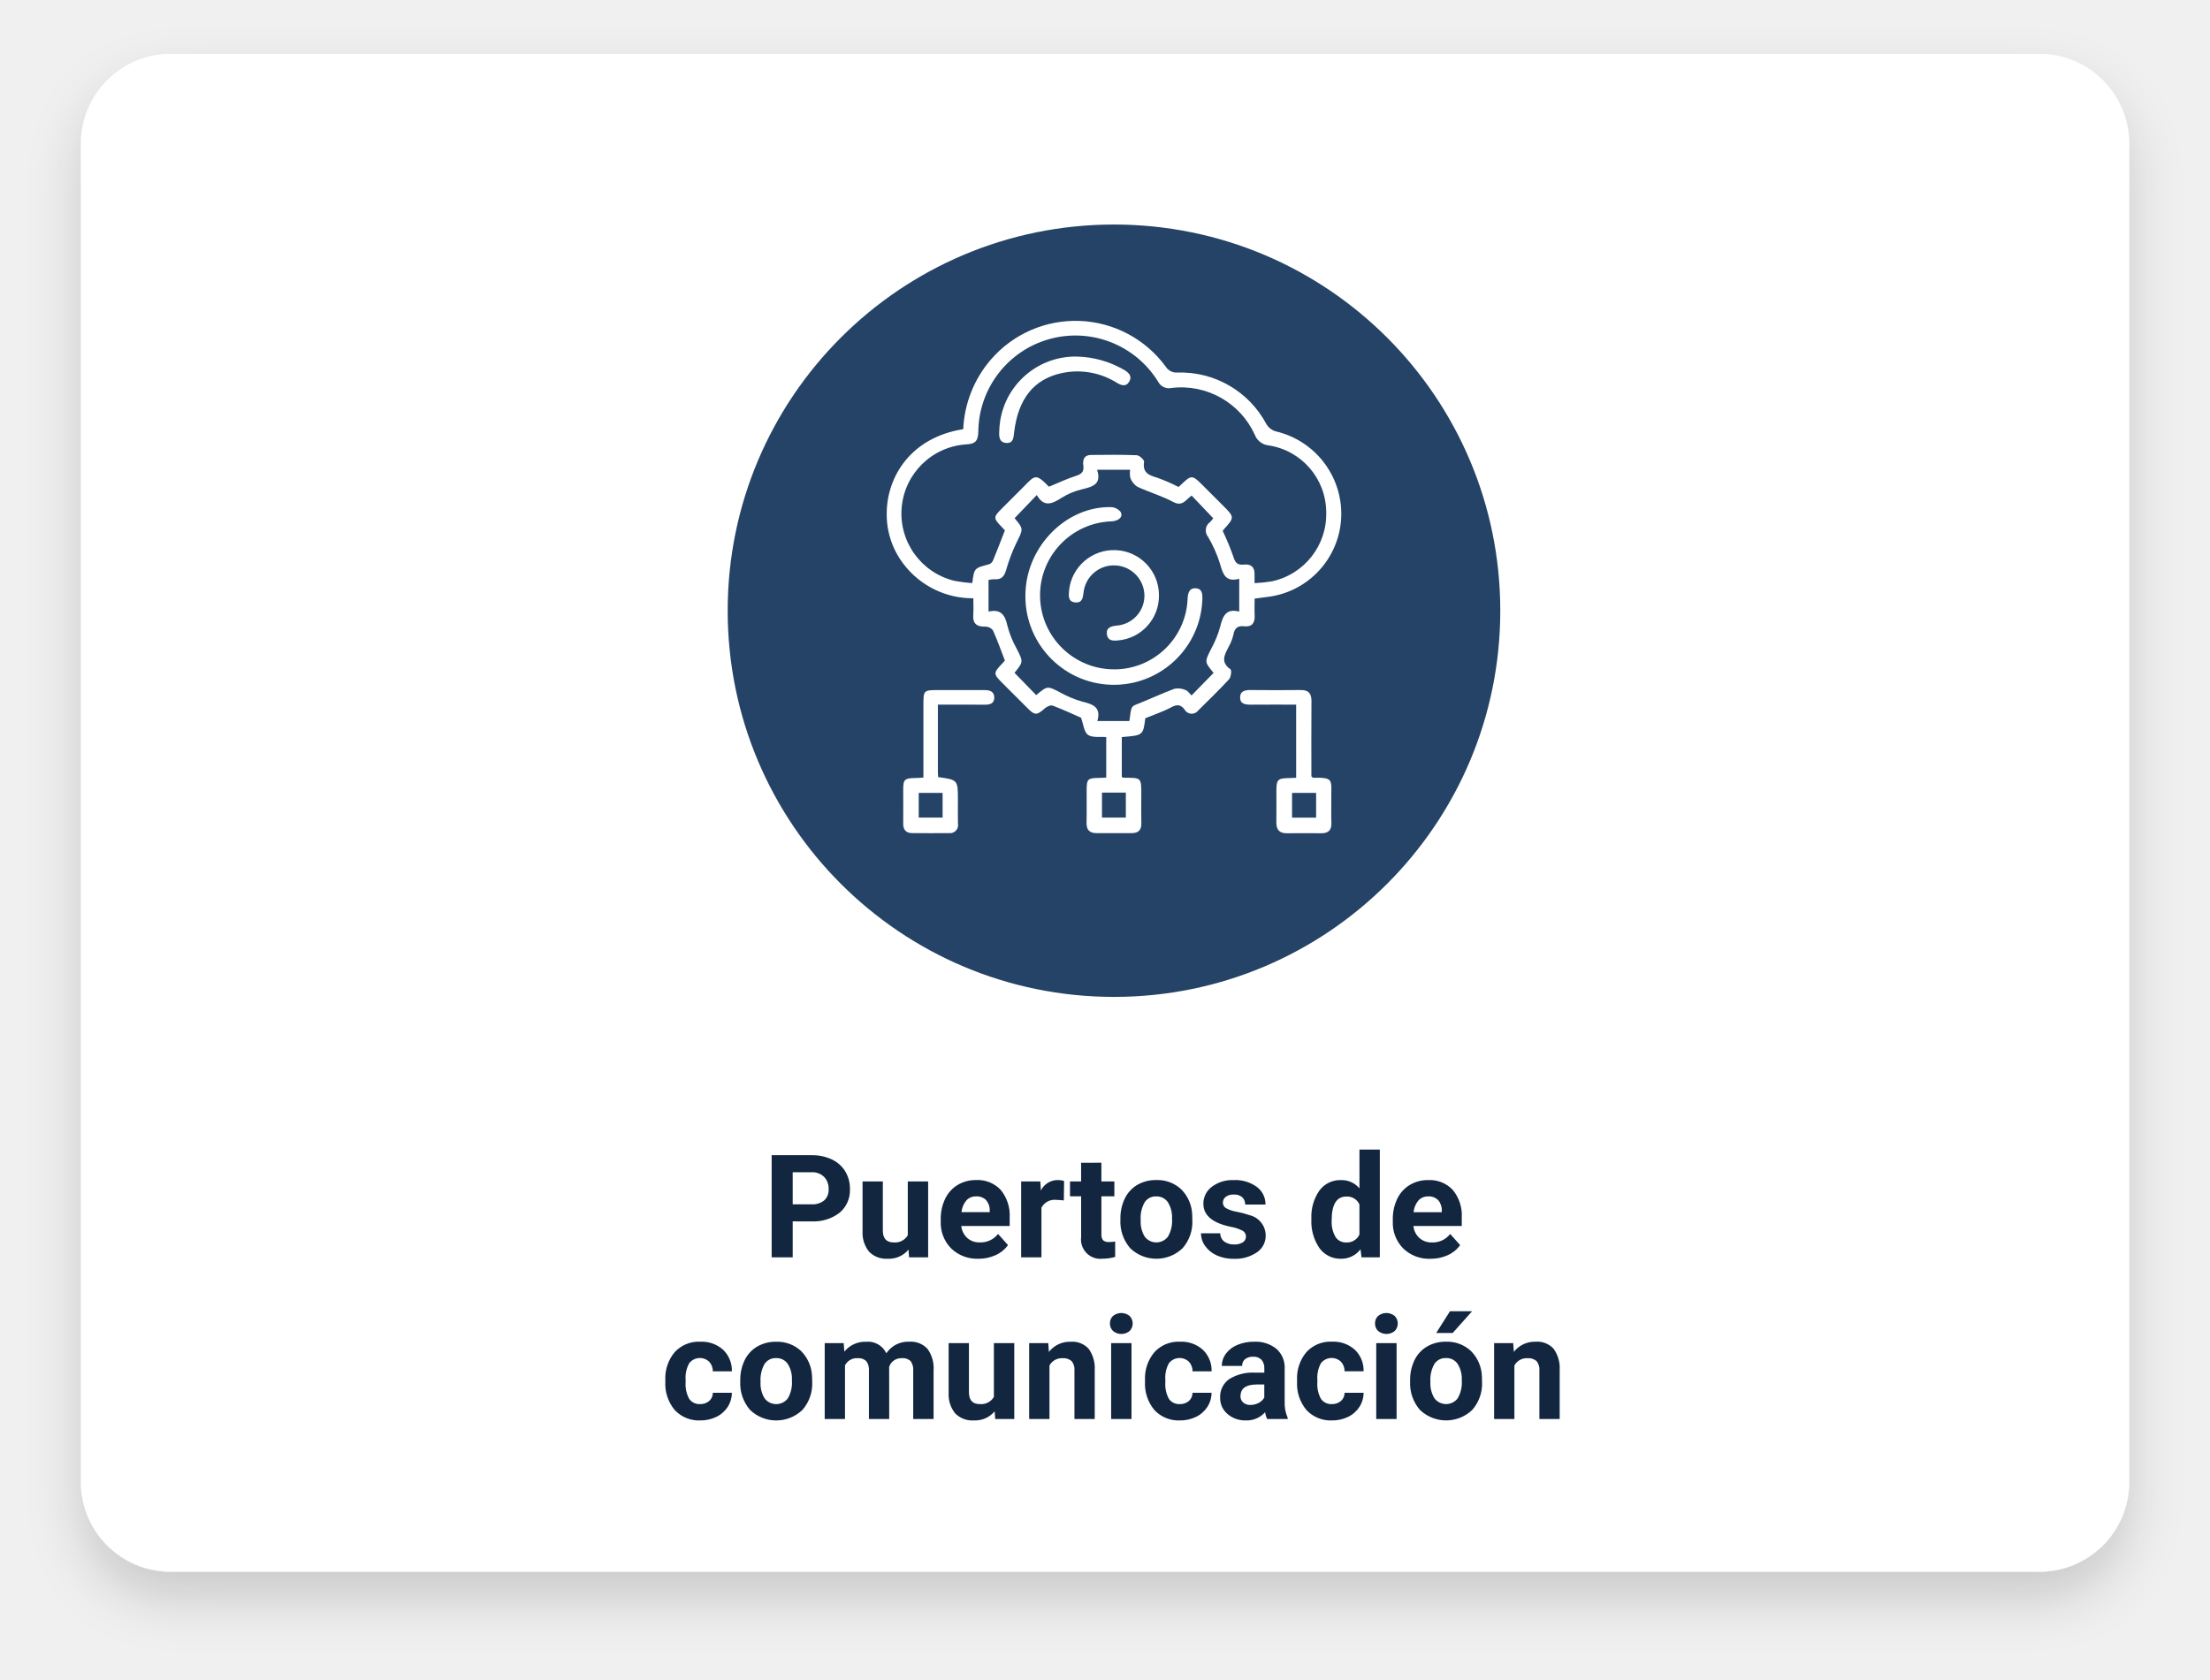
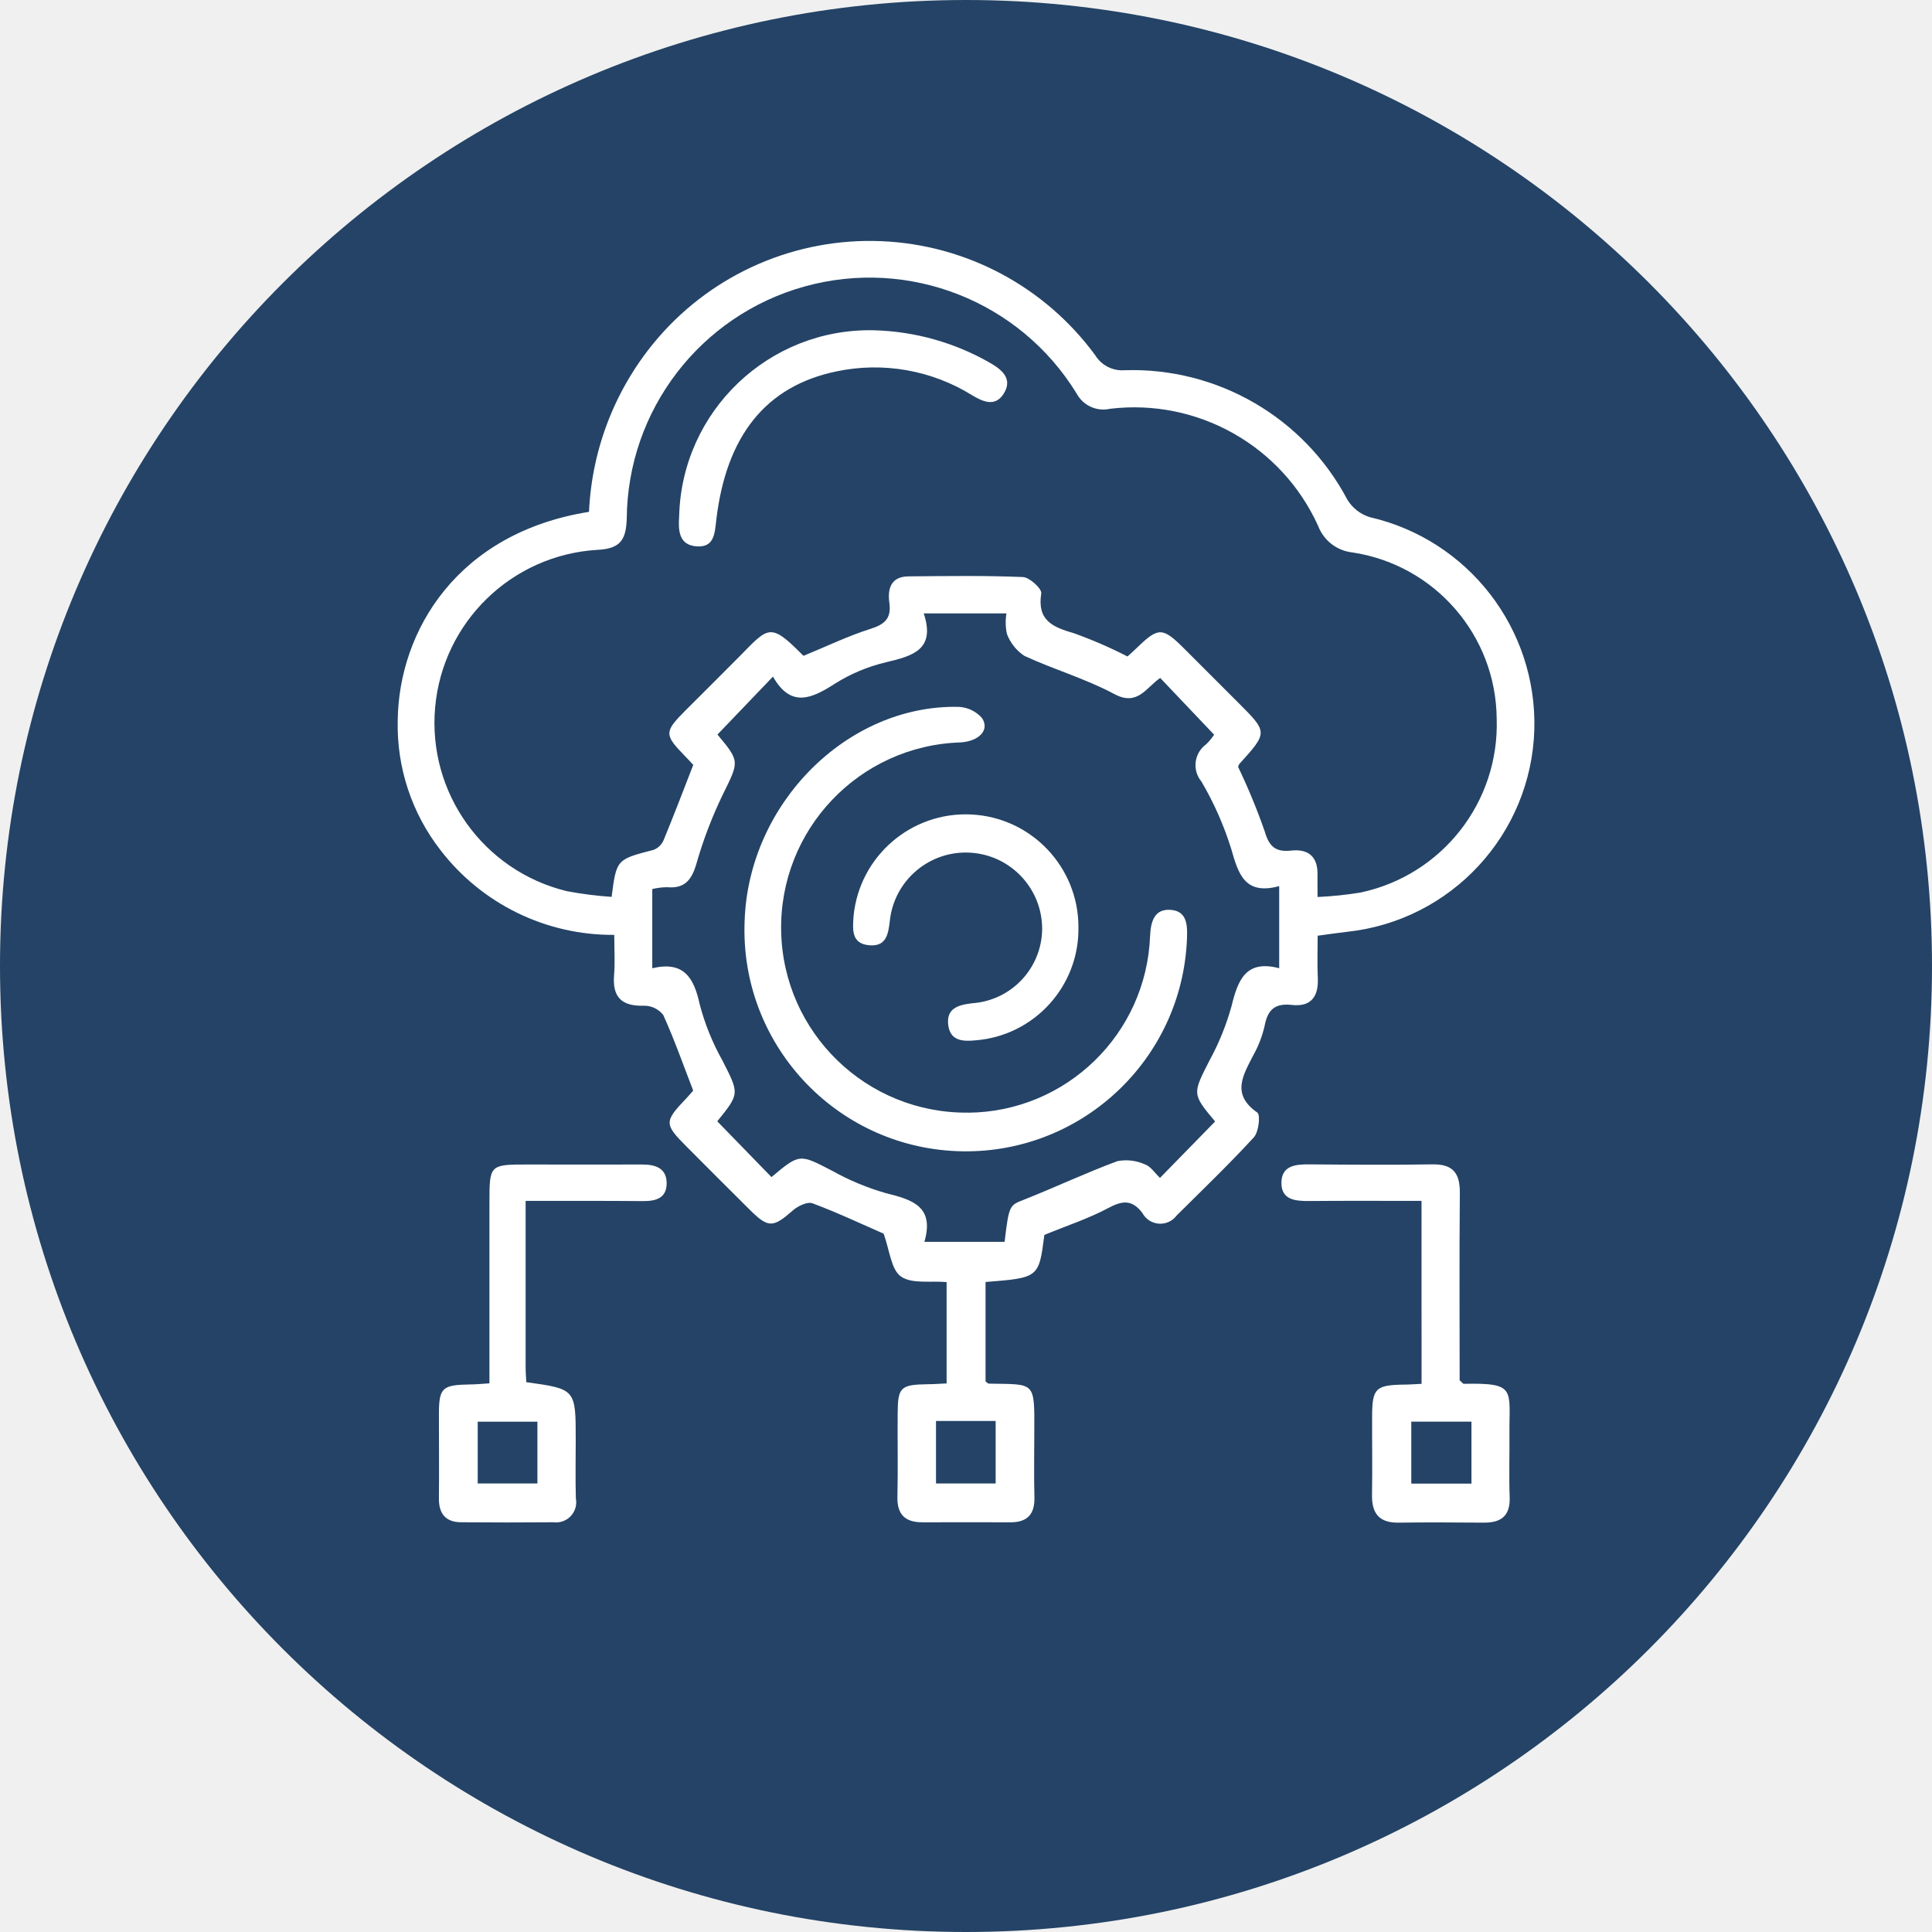
- <svg xmlns="http://www.w3.org/2000/svg" width="246" height="187" viewBox="0 0 246 187">
-   <defs>
-     <filter id="Rectángulo_44440" x="0" y="0" width="246" height="187" filterUnits="userSpaceOnUse">
-       <feOffset dy="3" input="SourceAlpha" />
-       <feGaussianBlur stdDeviation="3" result="blur" />
-       <feFlood flood-opacity="0.161" />
-       <feComposite operator="in" in2="blur" />
-       <feComposite in="SourceGraphic" />
-     </filter>
-   </defs>
-   <g id="Grupo_152028" data-name="Grupo 152028" transform="translate(-676.676 -2608)">
-     <g transform="matrix(1, 0, 0, 1, 676.68, 2608)" filter="url(#Rectángulo_44440)">
-       <rect id="Rectángulo_44440-2" data-name="Rectángulo 44440" width="228" height="169" rx="10" transform="translate(9 6)" fill="#fff" />
-     </g>
-     <path id="Trazado_194462" data-name="Trazado 194462" d="M55.238,12.992V17H52.895V5.625h4.438a5.134,5.134,0,0,1,2.254.469,3.454,3.454,0,0,1,1.5,1.332,3.714,3.714,0,0,1,.523,1.965,3.266,3.266,0,0,1-1.145,2.637,4.767,4.767,0,0,1-3.168.965Zm0-1.9h2.094a2.059,2.059,0,0,0,1.418-.437,1.591,1.591,0,0,0,.488-1.25,1.876,1.876,0,0,0-.492-1.352,1.839,1.839,0,0,0-1.359-.531H55.238Zm12.891,5.047a2.831,2.831,0,0,1-2.312,1.016,2.67,2.67,0,0,1-2.074-.781,3.335,3.335,0,0,1-.73-2.289V8.547H65.27v5.467q0,1.322,1.2,1.322a1.63,1.63,0,0,0,1.578-.8V8.547h2.266V17H68.191Zm7.781,1.016a4.15,4.15,0,0,1-3.027-1.141,4.054,4.054,0,0,1-1.168-3.039v-.219a5.106,5.106,0,0,1,.492-2.277A3.612,3.612,0,0,1,73.6,8.934a3.914,3.914,0,0,1,2.059-.543,3.508,3.508,0,0,1,2.73,1.094,4.444,4.444,0,0,1,1,3.1v.922H74a2.1,2.1,0,0,0,.66,1.328,2,2,0,0,0,1.395.5,2.437,2.437,0,0,0,2.039-.945l1.109,1.242a3.389,3.389,0,0,1-1.375,1.121A4.511,4.511,0,0,1,75.91,17.156Zm-.258-6.945a1.411,1.411,0,0,0-1.09.455,2.357,2.357,0,0,0-.535,1.3h3.141v-.181a1.681,1.681,0,0,0-.406-1.165A1.456,1.456,0,0,0,75.652,10.211Zm9.766.453a6.134,6.134,0,0,0-.812-.062,1.654,1.654,0,0,0-1.68.867V17H80.668V8.547H82.8l.063,1.008a2.092,2.092,0,0,1,1.883-1.164,2.366,2.366,0,0,1,.7.1Zm4.18-4.2V8.547h1.445V10.2H89.6v4.219a1.007,1.007,0,0,0,.18.672.9.9,0,0,0,.688.2,3.6,3.6,0,0,0,.664-.055v1.711a4.648,4.648,0,0,1-1.367.2,2.156,2.156,0,0,1-2.422-2.4V10.2H86.105V8.547H87.34V6.469ZM91.715,12.7a5.013,5.013,0,0,1,.484-2.242A3.546,3.546,0,0,1,93.594,8.93a4.069,4.069,0,0,1,2.113-.539A3.849,3.849,0,0,1,98.5,9.438a4.2,4.2,0,0,1,1.207,2.844l.016.578a4.418,4.418,0,0,1-1.086,3.121,4.209,4.209,0,0,1-5.832,0,4.5,4.5,0,0,1-1.09-3.187Zm2.258.16a3.16,3.16,0,0,0,.453,1.843A1.628,1.628,0,0,0,97,14.706a3.457,3.457,0,0,0,.461-2.015A3.128,3.128,0,0,0,97,10.86a1.5,1.5,0,0,0-1.3-.649,1.474,1.474,0,0,0-1.281.646A3.516,3.516,0,0,0,93.973,12.856Zm11.719,1.808a.727.727,0,0,0-.41-.652,4.659,4.659,0,0,0-1.316-.426q-3.016-.633-3.016-2.562a2.323,2.323,0,0,1,.934-1.879,3.766,3.766,0,0,1,2.441-.754,4.053,4.053,0,0,1,2.574.758,2.388,2.388,0,0,1,.965,1.969h-2.258a1.092,1.092,0,0,0-.312-.8,1.322,1.322,0,0,0-.977-.316,1.351,1.351,0,0,0-.883.258.814.814,0,0,0-.312.656.7.7,0,0,0,.355.605,3.657,3.657,0,0,0,1.2.4,9.8,9.8,0,0,1,1.422.379,2.336,2.336,0,0,1,1.789,2.273,2.2,2.2,0,0,1-.992,1.871,4.28,4.28,0,0,1-2.562.715,4.47,4.47,0,0,1-1.887-.379,3.166,3.166,0,0,1-1.293-1.039,2.414,2.414,0,0,1-.469-1.426h2.141a1.179,1.179,0,0,0,.445.922,1.766,1.766,0,0,0,1.109.32,1.635,1.635,0,0,0,.98-.246A.766.766,0,0,0,105.691,14.664Zm7.281-1.953a5.094,5.094,0,0,1,.887-3.148,2.877,2.877,0,0,1,2.426-1.172,2.589,2.589,0,0,1,2.039.922V5h2.266V17h-2.039l-.109-.9a2.657,2.657,0,0,1-2.172,1.055,2.869,2.869,0,0,1-2.395-1.176A5.258,5.258,0,0,1,112.973,12.711Zm2.258.168a3.337,3.337,0,0,0,.414,1.823,1.349,1.349,0,0,0,1.2.634,1.511,1.511,0,0,0,1.477-.884V11.111a1.489,1.489,0,0,0-1.461-.884Q115.23,10.227,115.23,12.879Zm11,4.277a4.15,4.15,0,0,1-3.027-1.141,4.054,4.054,0,0,1-1.168-3.039v-.219a5.106,5.106,0,0,1,.492-2.277,3.612,3.612,0,0,1,1.395-1.547,3.914,3.914,0,0,1,2.059-.543,3.508,3.508,0,0,1,2.73,1.094,4.444,4.444,0,0,1,1,3.1v.922h-5.383a2.1,2.1,0,0,0,.66,1.328,2,2,0,0,0,1.395.5,2.437,2.437,0,0,0,2.039-.945l1.109,1.242a3.389,3.389,0,0,1-1.375,1.121A4.511,4.511,0,0,1,126.23,17.156Zm-.258-6.945a1.411,1.411,0,0,0-1.09.455,2.357,2.357,0,0,0-.535,1.3h3.141v-.181a1.681,1.681,0,0,0-.406-1.165A1.456,1.456,0,0,0,125.973,10.211ZM44.926,33.336a1.481,1.481,0,0,0,1.016-.344,1.2,1.2,0,0,0,.406-.914h2.117A2.9,2.9,0,0,1,48,33.652a3.093,3.093,0,0,1-1.262,1.109,3.949,3.949,0,0,1-1.77.395A3.67,3.67,0,0,1,42.105,34a4.56,4.56,0,0,1-1.047-3.184v-.148A4.508,4.508,0,0,1,42.1,27.555a3.627,3.627,0,0,1,2.852-1.164,3.555,3.555,0,0,1,2.543.9,3.2,3.2,0,0,1,.973,2.4H46.348a1.551,1.551,0,0,0-.406-1.072,1.51,1.51,0,0,0-2.223.163,3.333,3.333,0,0,0-.4,1.866v.235a3.375,3.375,0,0,0,.4,1.878A1.377,1.377,0,0,0,44.926,33.336ZM49.4,30.7a5.013,5.013,0,0,1,.484-2.242,3.546,3.546,0,0,1,1.395-1.523,4.069,4.069,0,0,1,2.113-.539,3.849,3.849,0,0,1,2.793,1.047,4.2,4.2,0,0,1,1.207,2.844l.016.578a4.418,4.418,0,0,1-1.086,3.121,4.209,4.209,0,0,1-5.832,0A4.5,4.5,0,0,1,49.4,30.8Zm2.258.16a3.16,3.16,0,0,0,.453,1.843,1.628,1.628,0,0,0,2.578.008,3.457,3.457,0,0,0,.461-2.015,3.128,3.128,0,0,0-.461-1.831,1.5,1.5,0,0,0-1.3-.649,1.474,1.474,0,0,0-1.281.646A3.516,3.516,0,0,0,51.66,30.856Zm9.258-4.309.07.945a2.971,2.971,0,0,1,2.43-1.1A2.255,2.255,0,0,1,65.66,27.68,2.9,2.9,0,0,1,68.2,26.391a2.521,2.521,0,0,1,2.047.8,3.681,3.681,0,0,1,.672,2.41V35H68.652V29.609a1.61,1.61,0,0,0-.281-1.051,1.246,1.246,0,0,0-.992-.332,1.409,1.409,0,0,0-1.406.969L65.98,35H63.723V29.617a1.59,1.59,0,0,0-.289-1.062,1.259,1.259,0,0,0-.984-.328,1.463,1.463,0,0,0-1.391.8V35H58.8V26.547Zm16.8,7.594A2.831,2.831,0,0,1,75.4,35.156a2.67,2.67,0,0,1-2.074-.781,3.335,3.335,0,0,1-.73-2.289V26.547h2.258v5.467q0,1.322,1.2,1.322a1.63,1.63,0,0,0,1.578-.8V26.547H79.9V35H77.777Zm5.969-7.594.07.977a2.951,2.951,0,0,1,2.43-1.133,2.453,2.453,0,0,1,2,.789,3.682,3.682,0,0,1,.672,2.359V35H86.6V29.594a1.465,1.465,0,0,0-.312-1.043,1.4,1.4,0,0,0-1.039-.324,1.553,1.553,0,0,0-1.43.813V35H81.559V26.547ZM92.949,35H90.684V26.547h2.266Zm-2.4-10.641a1.112,1.112,0,0,1,.34-.836,1.465,1.465,0,0,1,1.848,0,1.193,1.193,0,0,1,0,1.68,1.448,1.448,0,0,1-1.836,0A1.108,1.108,0,0,1,90.551,24.359Zm7.773,8.977a1.481,1.481,0,0,0,1.016-.344,1.2,1.2,0,0,0,.406-.914h2.117a2.9,2.9,0,0,1-.469,1.574,3.093,3.093,0,0,1-1.262,1.109,3.949,3.949,0,0,1-1.77.395A3.67,3.67,0,0,1,95.5,34a4.56,4.56,0,0,1-1.047-3.184v-.148A4.508,4.508,0,0,1,95.5,27.555a3.627,3.627,0,0,1,2.852-1.164,3.555,3.555,0,0,1,2.543.9,3.2,3.2,0,0,1,.973,2.4H99.746a1.551,1.551,0,0,0-.406-1.072,1.51,1.51,0,0,0-2.223.163,3.333,3.333,0,0,0-.4,1.866v.235a3.375,3.375,0,0,0,.4,1.878A1.377,1.377,0,0,0,98.324,33.336ZM108.051,35a2.507,2.507,0,0,1-.227-.758,2.732,2.732,0,0,1-2.133.914,3,3,0,0,1-2.059-.719,2.312,2.312,0,0,1-.816-1.812,2.389,2.389,0,0,1,1-2.062,4.915,4.915,0,0,1,2.879-.727h1.039v-.484a1.393,1.393,0,0,0-.3-.937,1.183,1.183,0,0,0-.949-.352,1.345,1.345,0,0,0-.895.273.929.929,0,0,0-.324.75H103a2.268,2.268,0,0,1,.453-1.359,3,3,0,0,1,1.281-.98,4.669,4.669,0,0,1,1.859-.355,3.689,3.689,0,0,1,2.48.785A2.747,2.747,0,0,1,110,29.383v3.664a4.041,4.041,0,0,0,.336,1.82V35Zm-1.867-1.57a1.945,1.945,0,0,0,.922-.223,1.462,1.462,0,0,0,.625-.6V31.156h-.844q-1.7,0-1.8,1.172l-.008.133a.9.9,0,0,0,.3.7A1.153,1.153,0,0,0,106.184,33.43Zm9.063-.094a1.481,1.481,0,0,0,1.016-.344,1.2,1.2,0,0,0,.406-.914h2.117a2.9,2.9,0,0,1-.469,1.574,3.093,3.093,0,0,1-1.262,1.109,3.949,3.949,0,0,1-1.77.395A3.67,3.67,0,0,1,112.426,34a4.56,4.56,0,0,1-1.047-3.184v-.148a4.508,4.508,0,0,1,1.039-3.117,3.627,3.627,0,0,1,2.852-1.164,3.555,3.555,0,0,1,2.543.9,3.2,3.2,0,0,1,.973,2.4h-2.117a1.551,1.551,0,0,0-.406-1.072,1.51,1.51,0,0,0-2.223.163,3.333,3.333,0,0,0-.4,1.866v.235a3.375,3.375,0,0,0,.4,1.878A1.377,1.377,0,0,0,115.246,33.336ZM122.457,35h-2.266V26.547h2.266Zm-2.4-10.641a1.112,1.112,0,0,1,.34-.836,1.465,1.465,0,0,1,1.848,0,1.193,1.193,0,0,1,0,1.68,1.448,1.448,0,0,1-1.836,0A1.108,1.108,0,0,1,120.059,24.359Zm3.906,6.336a5.013,5.013,0,0,1,.484-2.242,3.546,3.546,0,0,1,1.395-1.523,4.069,4.069,0,0,1,2.113-.539,3.849,3.849,0,0,1,2.793,1.047,4.2,4.2,0,0,1,1.207,2.844l.016.578a4.418,4.418,0,0,1-1.086,3.121,4.209,4.209,0,0,1-5.832,0,4.5,4.5,0,0,1-1.09-3.187Zm2.258.16a3.16,3.16,0,0,0,.453,1.843,1.628,1.628,0,0,0,2.578.008,3.457,3.457,0,0,0,.461-2.015,3.128,3.128,0,0,0-.461-1.831,1.5,1.5,0,0,0-1.3-.649,1.474,1.474,0,0,0-1.281.646A3.516,3.516,0,0,0,126.223,30.856ZM128.4,23h2.461L128.7,25.422h-1.836Zm7.039,3.547.07.977a2.951,2.951,0,0,1,2.43-1.133,2.453,2.453,0,0,1,2,.789,3.682,3.682,0,0,1,.672,2.359V35h-2.258V29.594a1.465,1.465,0,0,0-.312-1.043A1.4,1.4,0,0,0,137,28.227a1.553,1.553,0,0,0-1.43.813V35h-2.258V26.547Z" transform="translate(709.676 2731)" fill="#12263f" />
+ <svg xmlns="http://www.w3.org/2000/svg" width="86" height="86" viewBox="0 0 86 86">
+   <g id="Grupo_152639" data-name="Grupo 152639" transform="translate(-757.676 -2633)">
    <g id="Grupo_149888" data-name="Grupo 149888" transform="translate(501.676 -3197)">
      <circle id="Elipse_4775" data-name="Elipse 4775" cx="43" cy="43" r="43" transform="translate(256 5830)" fill="#244366" />
      <g id="cBpRW6" transform="translate(-4681.833 4987.99)">
        <g id="Grupo_143032" data-name="Grupo 143032" transform="translate(4955.523 852.734)">
          <path id="Trazado_184068" data-name="Trazado 184068" d="M4964.052,864.794a12.739,12.739,0,0,1,3.093-7.767,12.444,12.444,0,0,1,19.443.8,1.408,1.408,0,0,0,1.3.663,10.818,10.818,0,0,1,9.919,5.759,1.779,1.779,0,0,0,1,.781,9.439,9.439,0,0,1,7.324,9.471,9.332,9.332,0,0,1-8.333,8.987c-.394.047-.786.1-1.311.174,0,.632-.025,1.254.006,1.872.042.832-.3,1.306-1.155,1.209-.754-.085-1.08.214-1.213.934a4.884,4.884,0,0,1-.5,1.3c-.455.891-1,1.74.176,2.557.146.1.063.861-.153,1.1-1.1,1.2-2.282,2.332-3.439,3.483a.906.906,0,0,1-1.526-.115c-.457-.6-.88-.557-1.512-.221-.9.48-1.885.8-2.85,1.2-.245,1.907-.245,1.907-2.618,2.095V903.5c.049.034.1.1.153.1,2.063.04,2.028-.132,2.017,2.156,0,.966-.021,1.932.006,2.9.021.757-.317,1.117-1.062,1.117-1.3,0-2.6-.006-3.9,0-.783.006-1.157-.332-1.137-1.147.03-1.232,0-2.465.011-3.7.008-1.173.128-1.281,1.347-1.3.26,0,.52-.022.832-.036V899.08c-.713-.064-1.549.092-2.034-.25-.439-.311-.5-1.163-.77-1.906-.921-.4-2.025-.925-3.165-1.351-.227-.085-.655.123-.881.322-.871.765-1.085.787-1.9-.023-.947-.937-1.886-1.882-2.827-2.825-1.005-1.008-1-1.109.009-2.166.113-.118.216-.246.287-.326-.448-1.16-.843-2.285-1.333-3.366a1.072,1.072,0,0,0-.853-.411c-.988.03-1.418-.37-1.335-1.367.046-.558.008-1.123.008-1.787a9.658,9.658,0,0,1-7.739-3.777,9.044,9.044,0,0,1-1.9-5.765C4955.583,870.075,4958.212,865.724,4964.052,864.794Zm32.431,17.144a16.315,16.315,0,0,0,1.92-.2,7.649,7.649,0,0,0,6.053-7.738,7.547,7.547,0,0,0-6.428-7.4,1.843,1.843,0,0,1-1.521-1.182,8.99,8.99,0,0,0-9.26-5.212,1.349,1.349,0,0,1-1.488-.676,10.81,10.81,0,0,0-20.027,5.564c-.032.953-.287,1.342-1.308,1.392a7.712,7.712,0,0,0-1.366,15.191,16.827,16.827,0,0,0,2,.256c.217-1.676.22-1.666,1.87-2.093a.8.8,0,0,0,.446-.435c.453-1.1.873-2.2,1.319-3.348-.106-.113-.24-.26-.378-.4-.918-.943-.918-1.07.021-2.013.8-.8,1.607-1.6,2.4-2.4,1.308-1.331,1.371-1.547,2.824-.079.041.042.119.046.067.027,1.034-.425,1.964-.875,2.94-1.185.641-.2.954-.46.854-1.169-.086-.619.069-1.166.851-1.172,1.7-.014,3.4-.041,5.093.03.3.012.851.522.818.729-.191,1.208.512,1.5,1.454,1.772a19.8,19.8,0,0,1,2.385,1.035c.137-.126.284-.257.426-.394.951-.92,1.137-.916,2.1.046l2.4,2.4c1.326,1.325,1.326,1.324.053,2.733a.319.319,0,0,0-.055.131,27.618,27.618,0,0,1,1.188,2.882c.2.687.5.916,1.177.842.782-.085,1.195.291,1.168,1.1C4996.475,881.23,4996.482,881.491,4996.482,881.938Zm-26.713-7.231c1.013,1.213.966,1.19.223,2.7a19.2,19.2,0,0,0-1.162,3.056c-.21.719-.523,1.111-1.306,1.039a3.018,3.018,0,0,0-.657.082v3.526c1.4-.332,1.853.415,2.11,1.6a10.545,10.545,0,0,0,1,2.483c.764,1.5.792,1.485-.217,2.73l2.413,2.483c1.262-1.058,1.249-1.033,2.708-.277a11.192,11.192,0,0,0,2.382.991c1.167.291,2.178.583,1.717,2.168h3.57c.2-1.665.215-1.621.9-1.892,1.382-.547,2.729-1.185,4.123-1.7a2.034,2.034,0,0,1,1.228.146c.255.088.438.385.666.6l2.454-2.511c-1.036-1.238-1.01-1.225-.234-2.746a11.312,11.312,0,0,0,.965-2.39c.282-1.149.627-2.078,2.121-1.686v-3.655c-1.536.416-1.817-.542-2.138-1.667a14.275,14.275,0,0,0-1.324-2.989,1.142,1.142,0,0,1,.214-1.659,2.662,2.662,0,0,0,.352-.425l-2.4-2.526c-.627.424-1,1.276-2.045.715-1.273-.682-2.69-1.091-4.005-1.7a2.037,2.037,0,0,1-.772-.97,2.406,2.406,0,0,1-.022-.919h-3.682c.536,1.619-.495,1.893-1.67,2.173a7.5,7.5,0,0,0-2.286.957c-1.041.669-1.959,1.084-2.756-.316Zm9.728,30.555v2.781h2.655v-2.781Z" transform="translate(-4955.523 -852.734)" fill="#fff" />
          <path id="Trazado_184069" data-name="Trazado 184069" d="M5158.62,1059.984c-1.7,0-3.359-.009-5.014.005-.612.005-1.228-.054-1.222-.811s.608-.825,1.228-.82c1.83.015,3.662.028,5.491,0,.918-.017,1.23.392,1.223,1.269-.026,2.793-.009,5.586-.009,8.341.093.08.142.158.19.158,2.352-.048,2.011.248,2.027,2.242.008.932-.025,1.865.01,2.8.03.826-.369,1.143-1.143,1.138-1.265-.008-2.53-.018-3.794,0-.851.014-1.2-.387-1.191-1.217.02-1.165,0-2.33.005-3.494,0-1.271.153-1.416,1.432-1.434.232,0,.463-.02.769-.034Zm2.223,12.585v-2.76h-2.678v2.76Z" transform="translate(-5113.033 -1017.252)" fill="#fff" />
          <path id="Trazado_184070" data-name="Trazado 184070" d="M4968.616,1060.006c0,2.561,0,4.984,0,7.407,0,.226.021.452.03.662,2.2.306,2.2.306,2.2,2.577,0,.865-.019,1.73.006,2.594a.9.9,0,0,1-1.005,1.065q-2.046.017-4.091,0c-.7,0-1.011-.38-1-1.075.013-1.231,0-2.462,0-3.692s.132-1.345,1.383-1.368c.258,0,.515-.028.866-.049v-8.011c0-1.73,0-1.73,1.718-1.73,1.7,0,3.393.009,5.089,0,.616,0,1.094.181,1.081.863-.012.642-.493.771-1.056.766C4972.146,1060,4970.455,1060.006,4968.616,1060.006Zm-2.133,9.829v2.75h2.658v-2.75Z" transform="translate(-4962.908 -1017.274)" fill="#fff" />
          <path id="Trazado_184071" data-name="Trazado 184071" d="M5026.849,872.632a10.964,10.964,0,0,1,5.223,1.475c.548.321.962.723.563,1.353-.377.594-.918.356-1.4.066a8.236,8.236,0,0,0-6.048-1.062c-3.146.655-4.9,2.875-5.342,6.605-.069.586-.081,1.235-.865,1.183-.812-.053-.832-.714-.788-1.351A8.487,8.487,0,0,1,5026.849,872.632Z" transform="translate(-5005.65 -868.655)" fill="#fff" />
          <path id="Trazado_184072" data-name="Trazado 184072" d="M5042.762,974.554a8.175,8.175,0,0,0,8.1-7.87c.031-.636.188-1.209.91-1.16.748.051.756.694.732,1.294a9.853,9.853,0,0,1-19.69-.795c.168-5.213,4.55-9.628,9.507-9.535a1.464,1.464,0,0,1,1.06.5c.349.522-.12,1.024-.943,1.083a8.242,8.242,0,0,0,.327,16.48Z" transform="translate(-5017.358 -935.748)" fill="#fff" />
          <path id="Trazado_184073" data-name="Trazado 184073" d="M5067.033,985.457a4.974,4.974,0,0,1-4.56,5.035c-.57.057-1.135.041-1.233-.661-.107-.768.451-.916,1.071-.989a3.344,3.344,0,0,0,3.107-3.3,3.4,3.4,0,0,0-6.778-.394c-.071.63-.159,1.183-.928,1.113-.812-.074-.724-.734-.689-1.3a5.017,5.017,0,0,1,10.01.5Z" transform="translate(-5036.718 -954.909)" fill="#fff" />
        </g>
      </g>
    </g>
  </g>
</svg>
